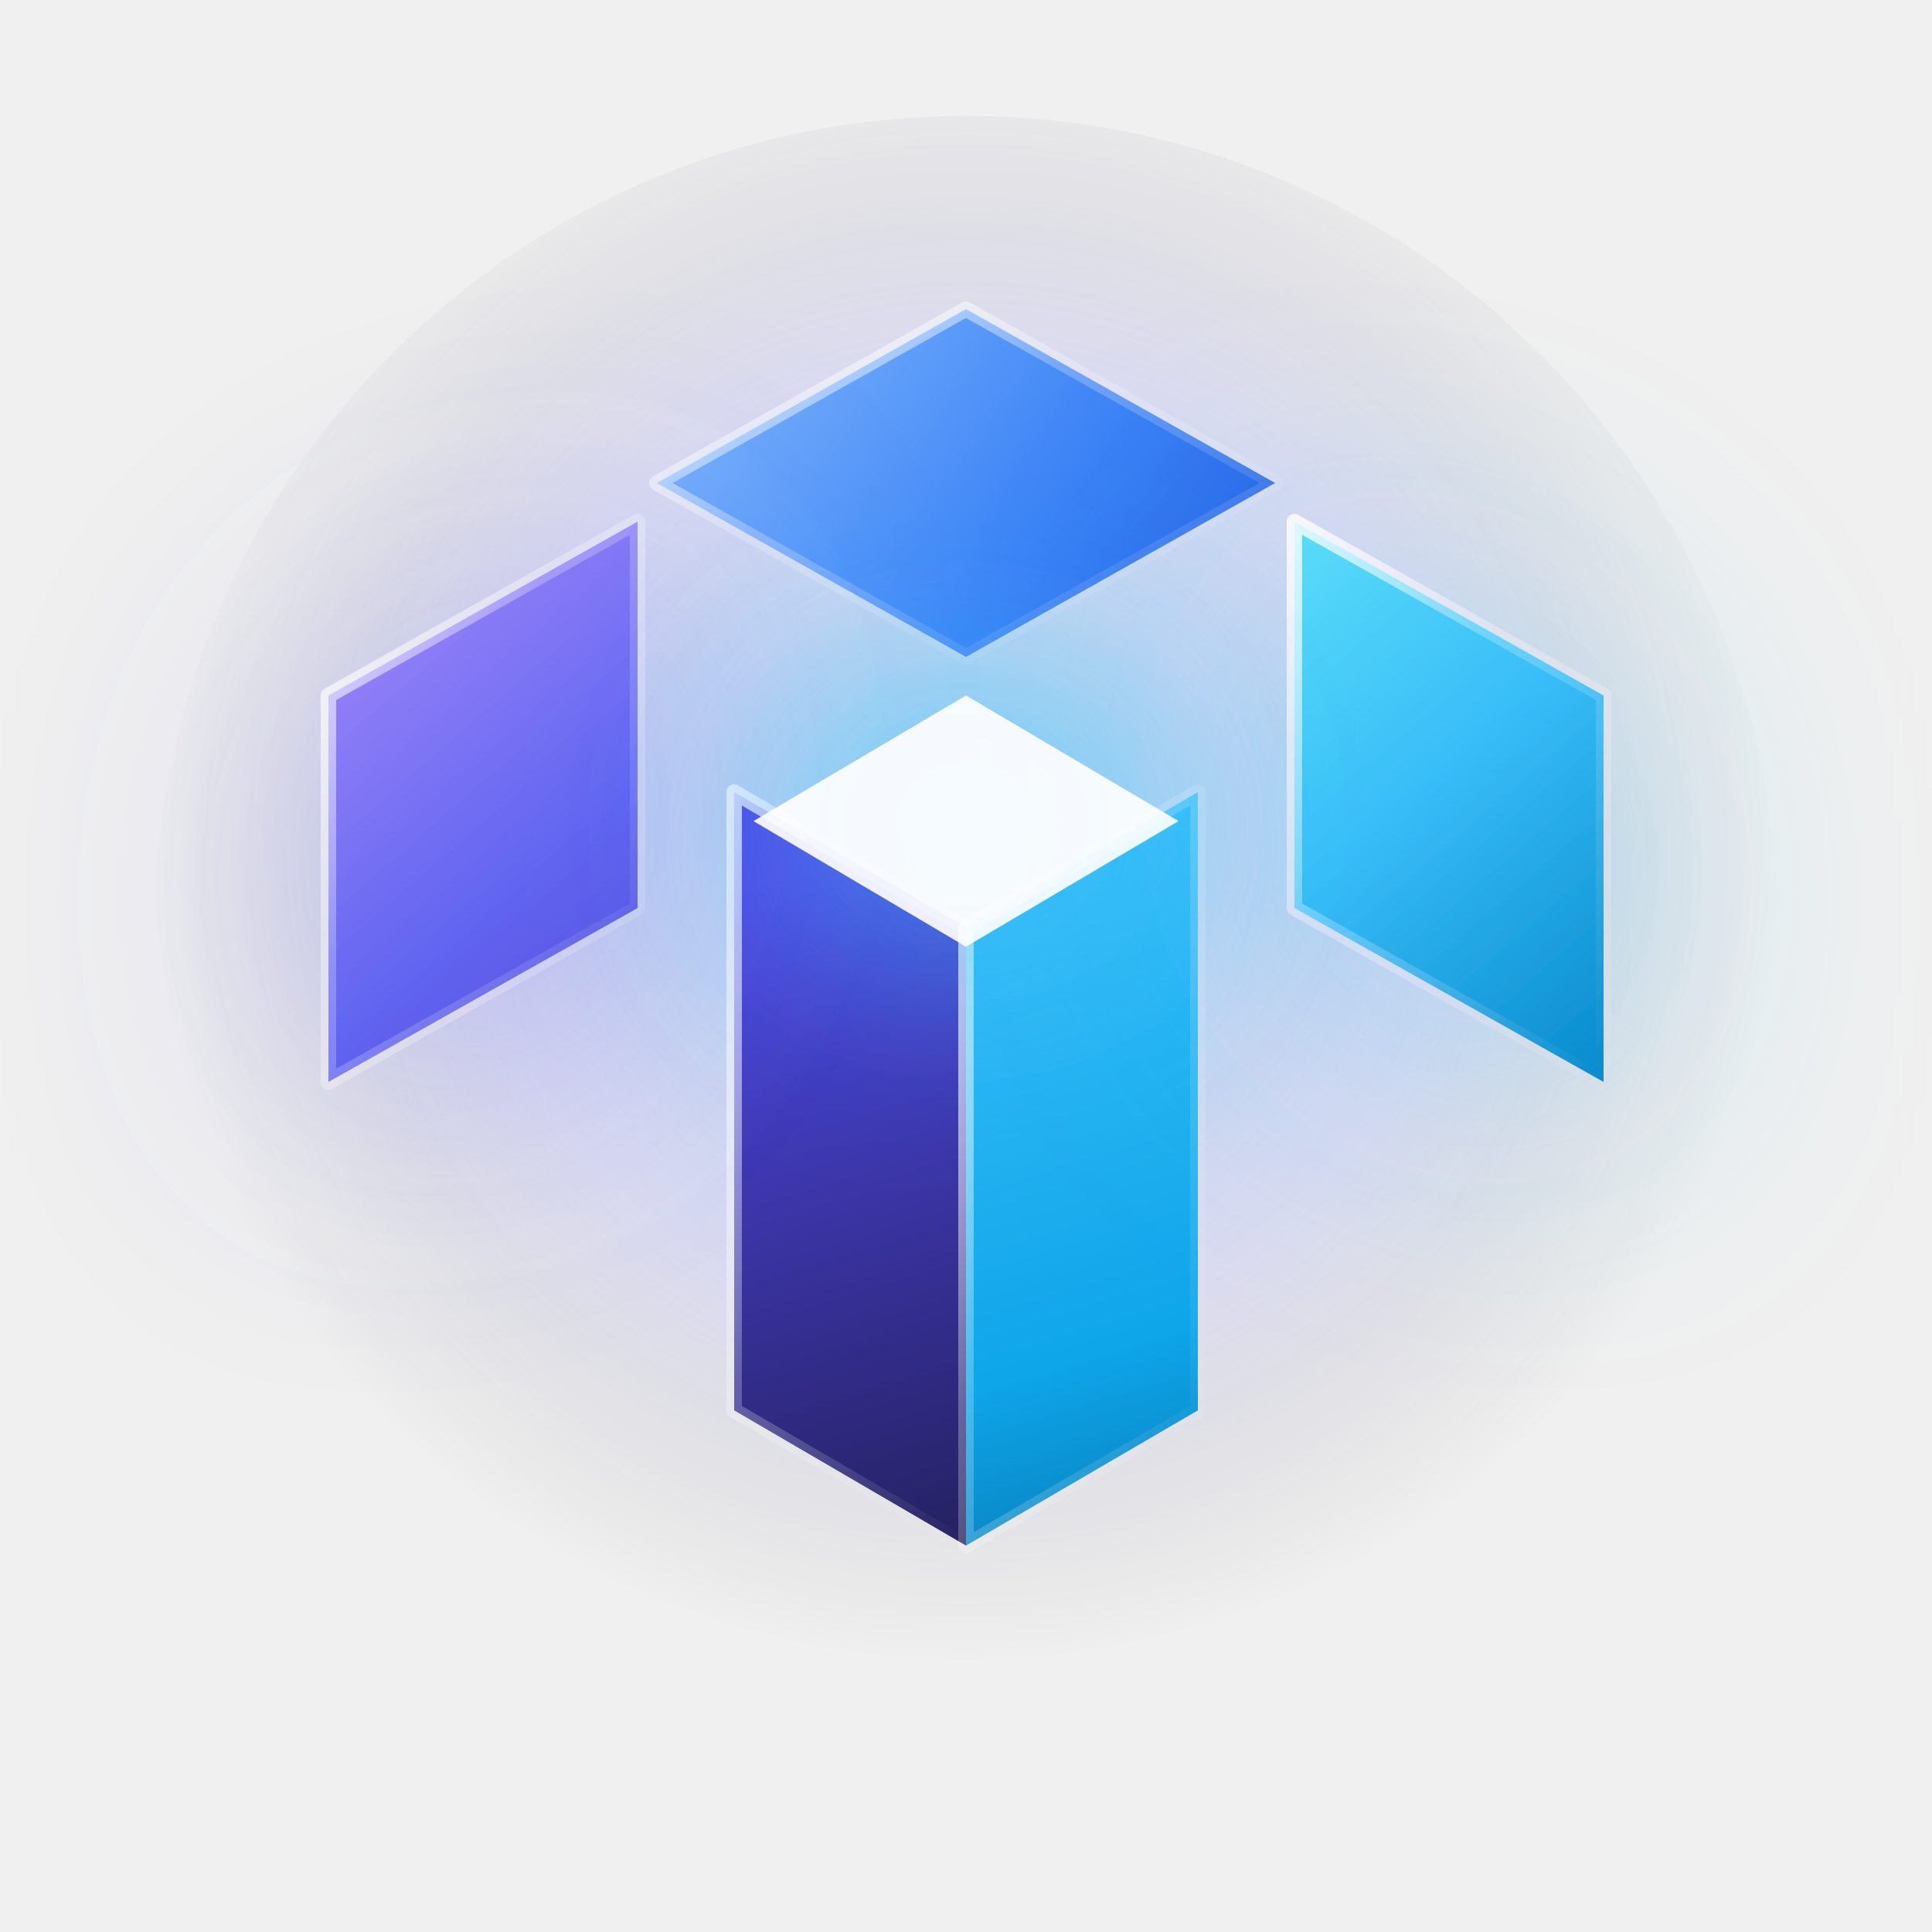
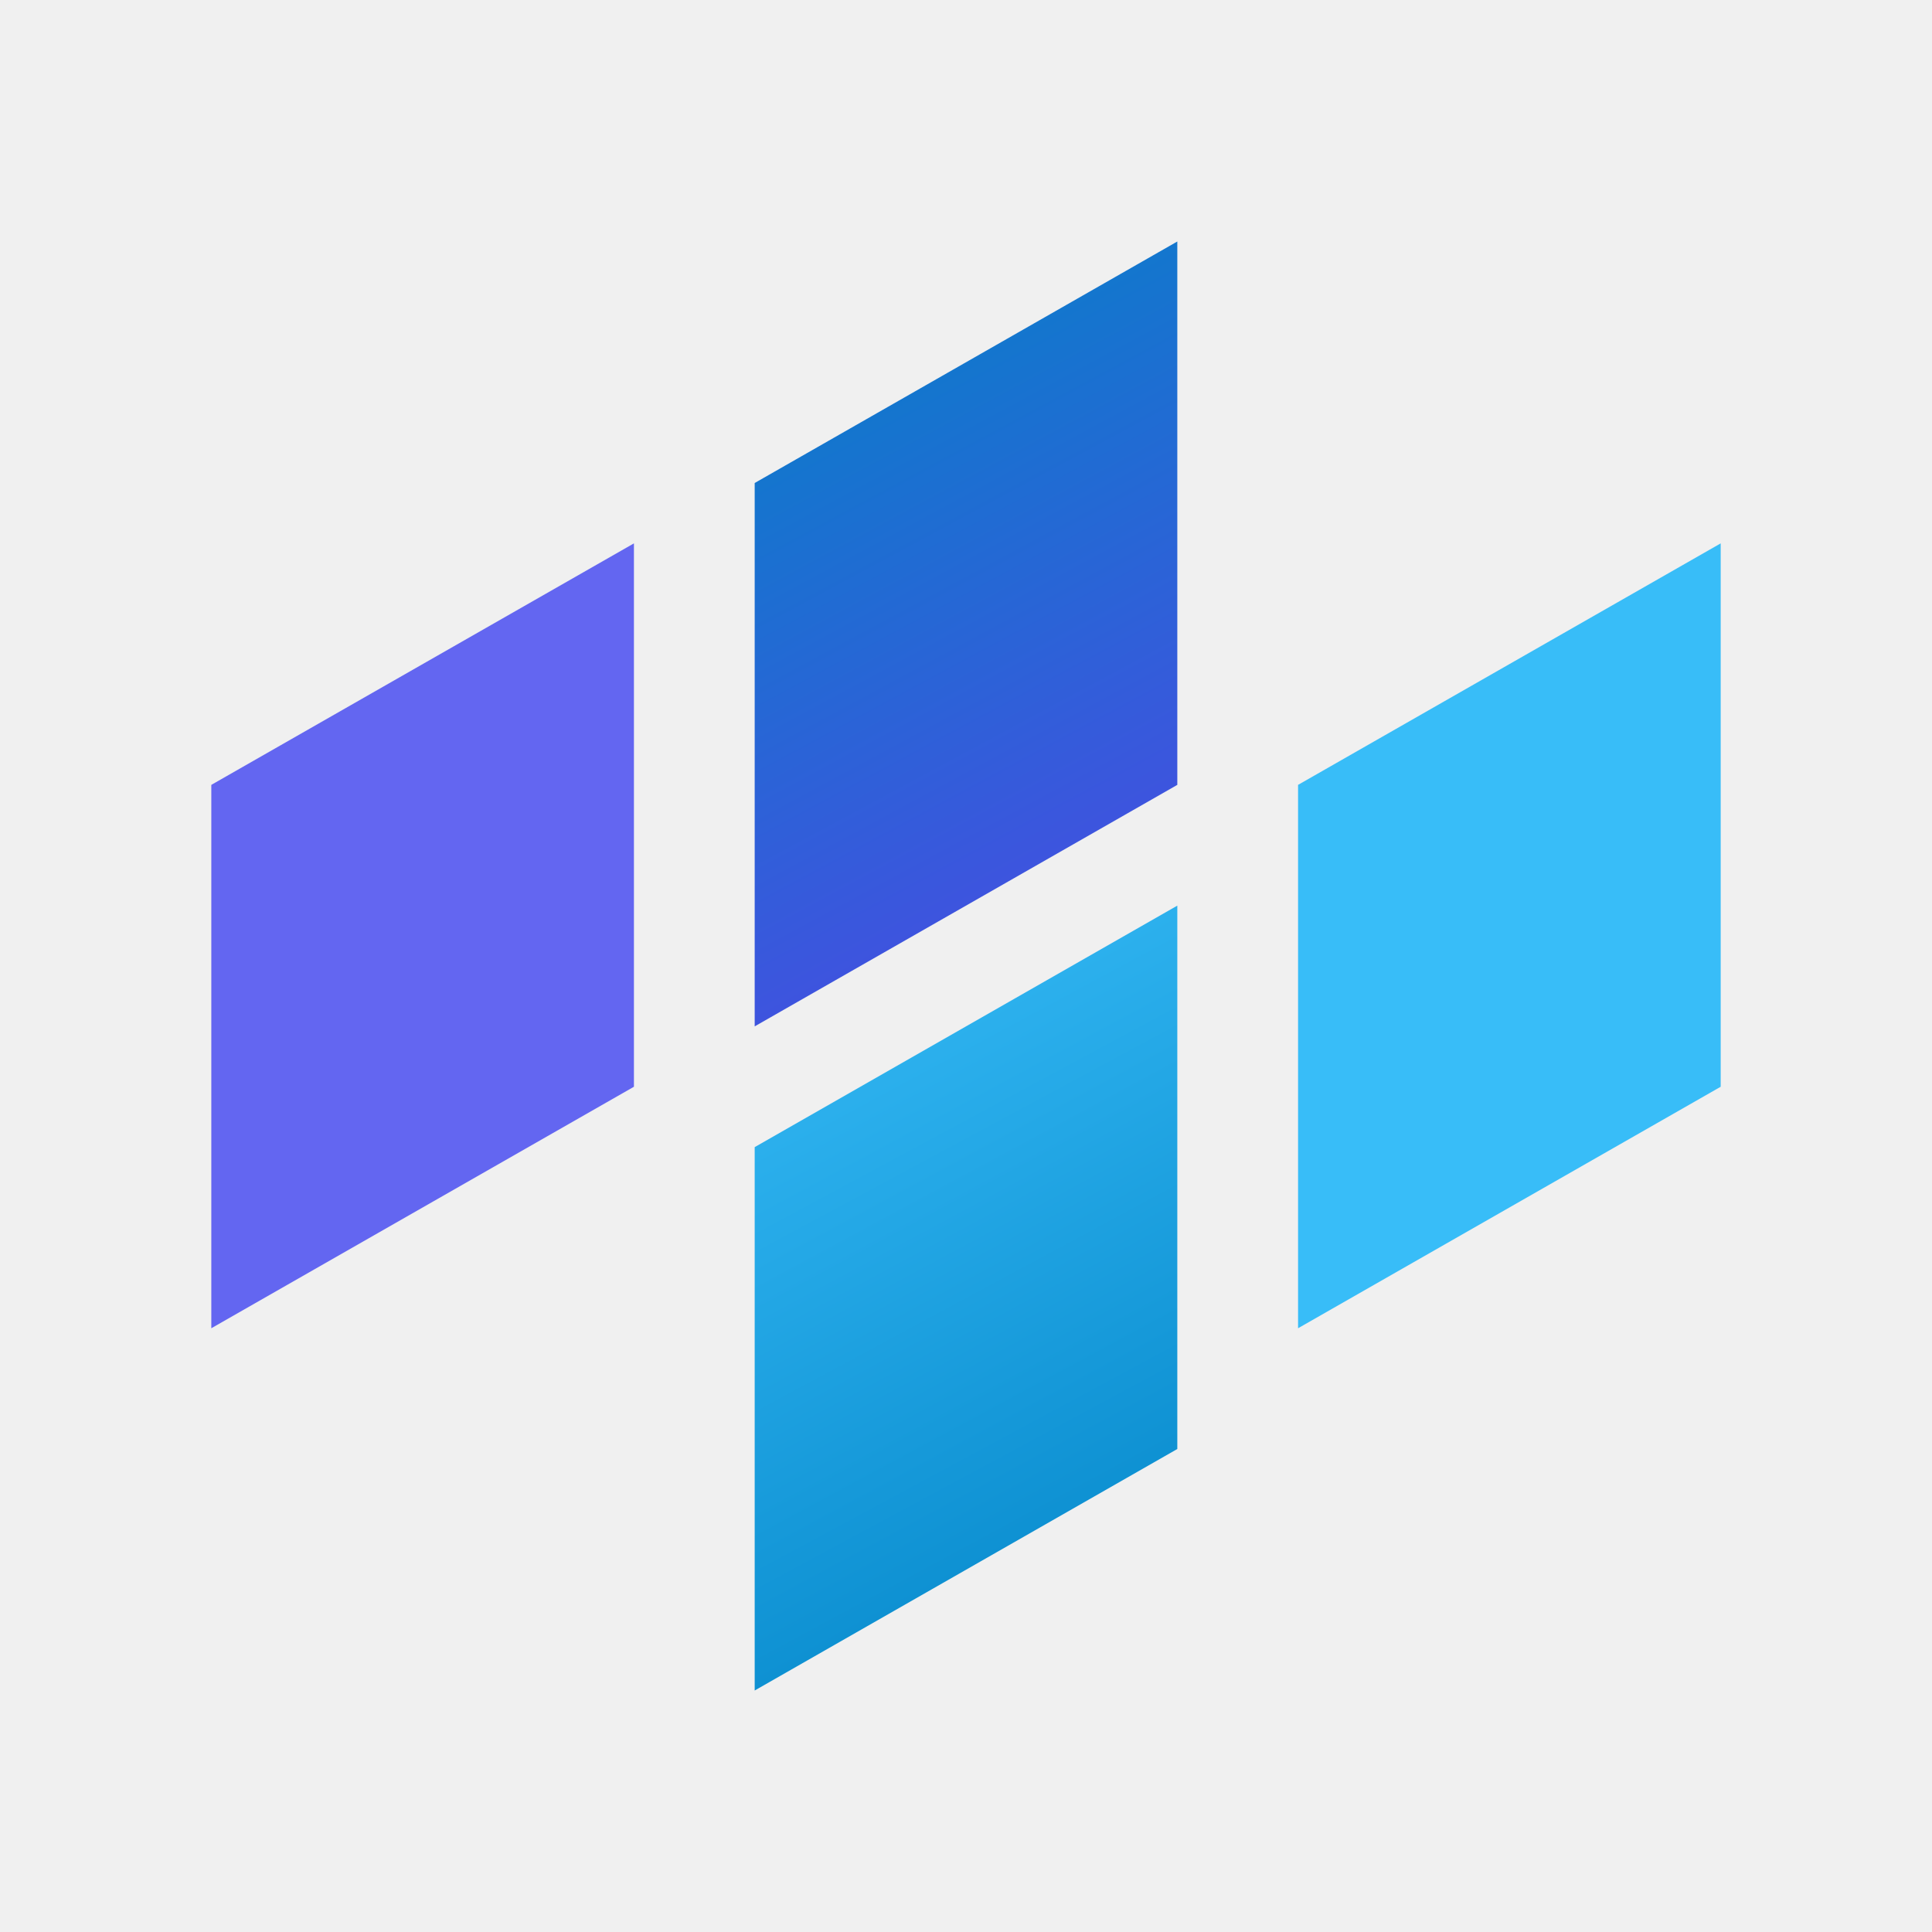
- <svg xmlns="http://www.w3.org/2000/svg" viewBox="0 0 100 100" fill="none">
+ <svg xmlns="http://www.w3.org/2000/svg" viewBox="0 0 32 32" fill="none">
  <defs>
-     <radialGradient id="tf-core-glow" cx="50%" cy="45%" r="50%">
-       <stop offset="0%" stop-color="#38bdf8" stop-opacity="0.4" />
-       <stop offset="60%" stop-color="#6366f1" stop-opacity="0.15" />
-       <stop offset="100%" stop-color="#000000" stop-opacity="0" />
-     </radialGradient>
-     <linearGradient id="tf-w-left" x1="16" y1="28" x2="42" y2="58" gradientUnits="userSpaceOnUse">
-       <stop offset="0%" stop-color="#a78bfa" />
-       <stop offset="50%" stop-color="#6366f1" />
-       <stop offset="100%" stop-color="#4338ca" />
-     </linearGradient>
-     <linearGradient id="tf-w-right" x1="58" y1="28" x2="84" y2="58" gradientUnits="userSpaceOnUse">
-       <stop offset="0%" stop-color="#67e8f9" />
-       <stop offset="50%" stop-color="#38bdf8" />
+     <linearGradient id="tf-stem-icon" x1="12.5" y1="15" x2="19.5" y2="28" gradientUnits="userSpaceOnUse">
+       <stop offset="0%" stop-color="#38bdf8" />
      <stop offset="100%" stop-color="#0284c7" />
    </linearGradient>
-     <linearGradient id="tf-w-top" x1="32" y1="12" x2="68" y2="38" gradientUnits="userSpaceOnUse">
-       <stop offset="0%" stop-color="#93c5fd" />
-       <stop offset="60%" stop-color="#3b82f6" />
-       <stop offset="100%" stop-color="#1d4ed8" />
-     </linearGradient>
-     <linearGradient id="tf-stem-left" x1="38" y1="46" x2="50" y2="86" gradientUnits="userSpaceOnUse">
-       <stop offset="0%" stop-color="#4f46e5" />
-       <stop offset="100%" stop-color="#1e1b4b" />
-     </linearGradient>
-     <linearGradient id="tf-stem-right" x1="50" y1="46" x2="62" y2="86" gradientUnits="userSpaceOnUse">
-       <stop offset="0%" stop-color="#38bdf8" />
-       <stop offset="60%" stop-color="#0ea5e9" />
-       <stop offset="100%" stop-color="#0369a1" />
-     </linearGradient>
-     <linearGradient id="tf-edge-light" x1="0%" y1="0%" x2="100%" y2="100%">
-       <stop offset="0%" stop-color="#ffffff" stop-opacity="0.8" />
-       <stop offset="40%" stop-color="#ffffff" stop-opacity="0.25" />
-       <stop offset="100%" stop-color="#ffffff" stop-opacity="0.0" />
+     <linearGradient id="tf-top-icon" x1="12.5" y1="4" x2="19.5" y2="17" gradientUnits="userSpaceOnUse">
+       <stop offset="0%" stop-color="#0284c7" />
+       <stop offset="100%" stop-color="#4f46e5" />
    </linearGradient>
  </defs>
-   <circle cx="50" cy="48" r="42" fill="url(#tf-core-glow)" />
-   <path d="M 50 48 L 38 41 L 38 73 L 50 80 Z" fill="url(#tf-stem-left)" stroke="url(#tf-edge-light)" stroke-width="0.8" stroke-linejoin="round" />
-   <path d="M 50 48 L 62 41 L 62 73 L 50 80 Z" fill="url(#tf-stem-right)" stroke="url(#tf-edge-light)" stroke-width="0.8" stroke-linejoin="round" />
-   <path d="M 50 16 L 66 25 L 50 34 L 34 25 Z" fill="url(#tf-w-top)" stroke="url(#tf-edge-light)" stroke-width="0.8" stroke-linejoin="round" />
-   <g filter="drop-shadow(0 2px 8px rgba(99, 102, 241, 0.4))">
-     <path d="M 33 27 L 17 36 L 17 56 L 33 47 Z" fill="url(#tf-w-left)" stroke="url(#tf-edge-light)" stroke-width="0.8" stroke-linejoin="round" />
-   </g>
-   <g filter="drop-shadow(0 2px 8px rgba(56, 189, 248, 0.4))">
-     <path d="M 67 27 L 83 36 L 83 56 L 67 47 Z" fill="url(#tf-w-right)" stroke="url(#tf-edge-light)" stroke-width="0.8" stroke-linejoin="round" />
-   </g>
-   <path d="M 50 36 L 61 42.5 L 50 49 L 39 42.5 Z" fill="#ffffff" fill-opacity="0.9" filter="drop-shadow(0 0 6px #38bdf8)" />
+   <path d="M 3.5 13 L 10.5 9 L 10.5 18 L 3.5 22 Z" fill="#6366f1" />
+   <path d="M 12.5 8 L 19.5 4 L 19.5 13 L 12.5 17 Z" fill="url(#tf-top-icon)" />
+   <path d="M 21.5 13 L 28.5 9 L 28.5 18 L 21.5 22 Z" fill="#38bdf8" />
+   <path d="M 12.5 19 L 19.5 15 L 19.5 24 L 12.5 28 Z" fill="url(#tf-stem-icon)" />
</svg>
